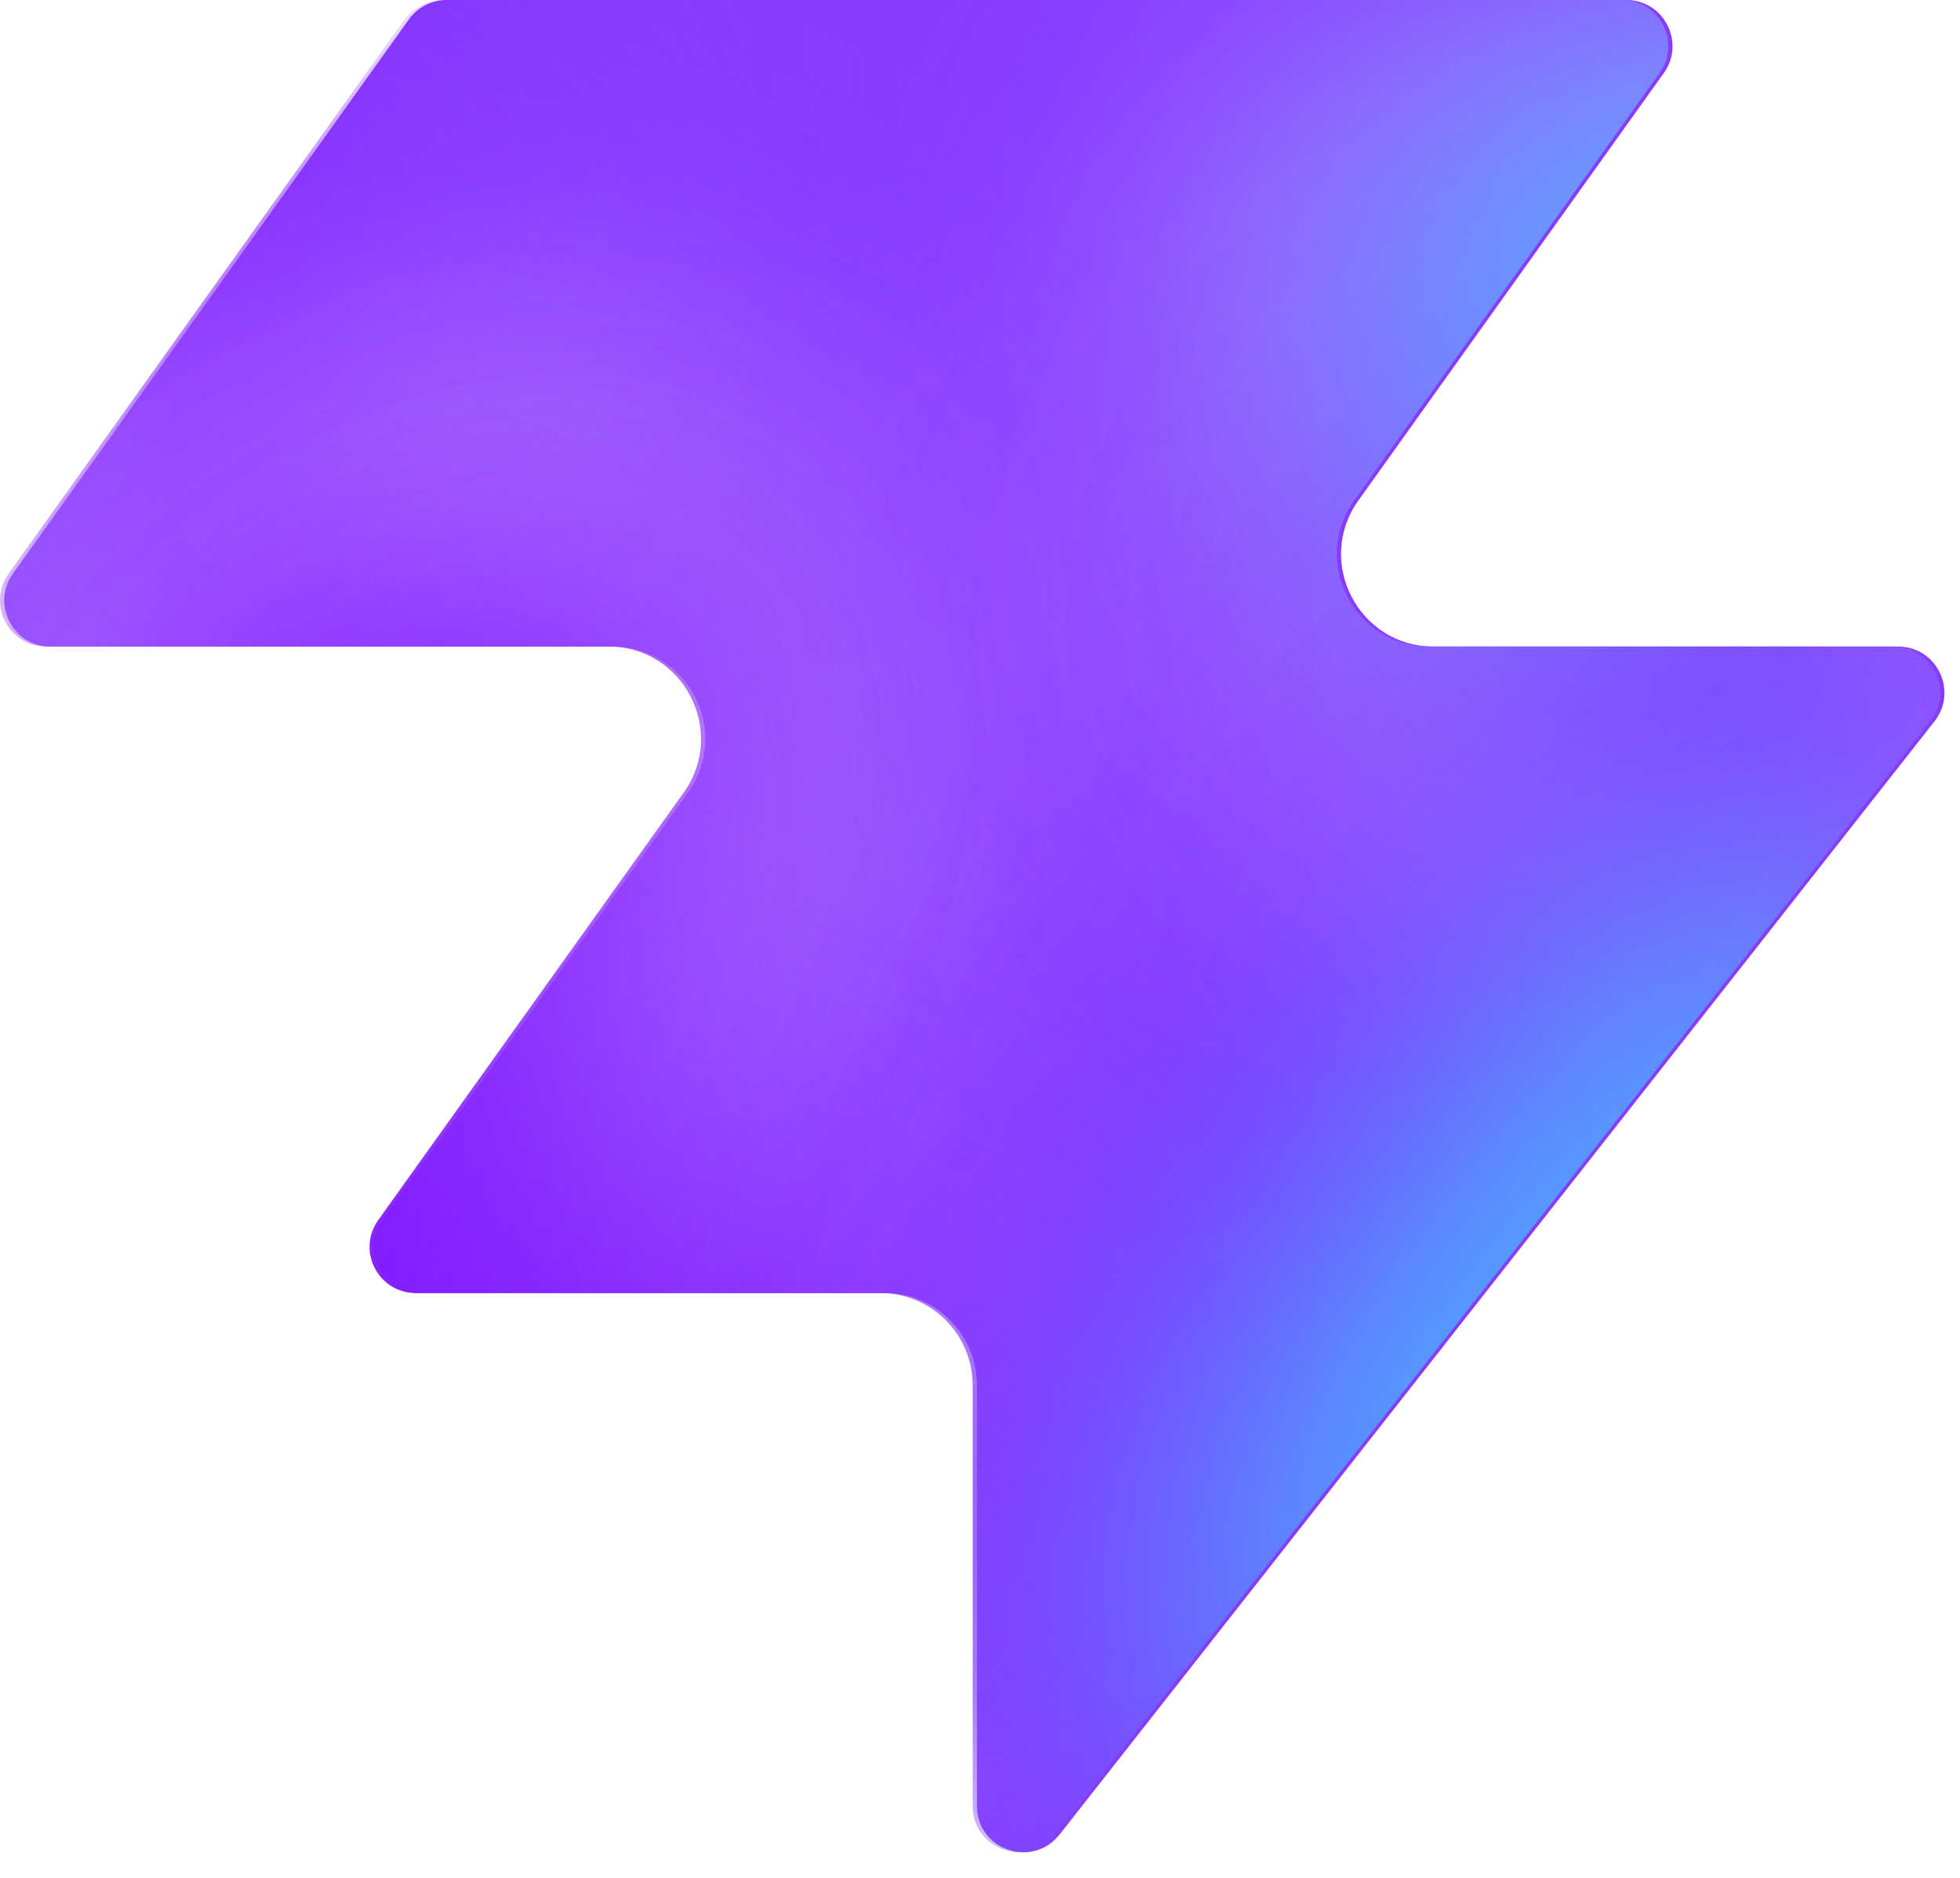
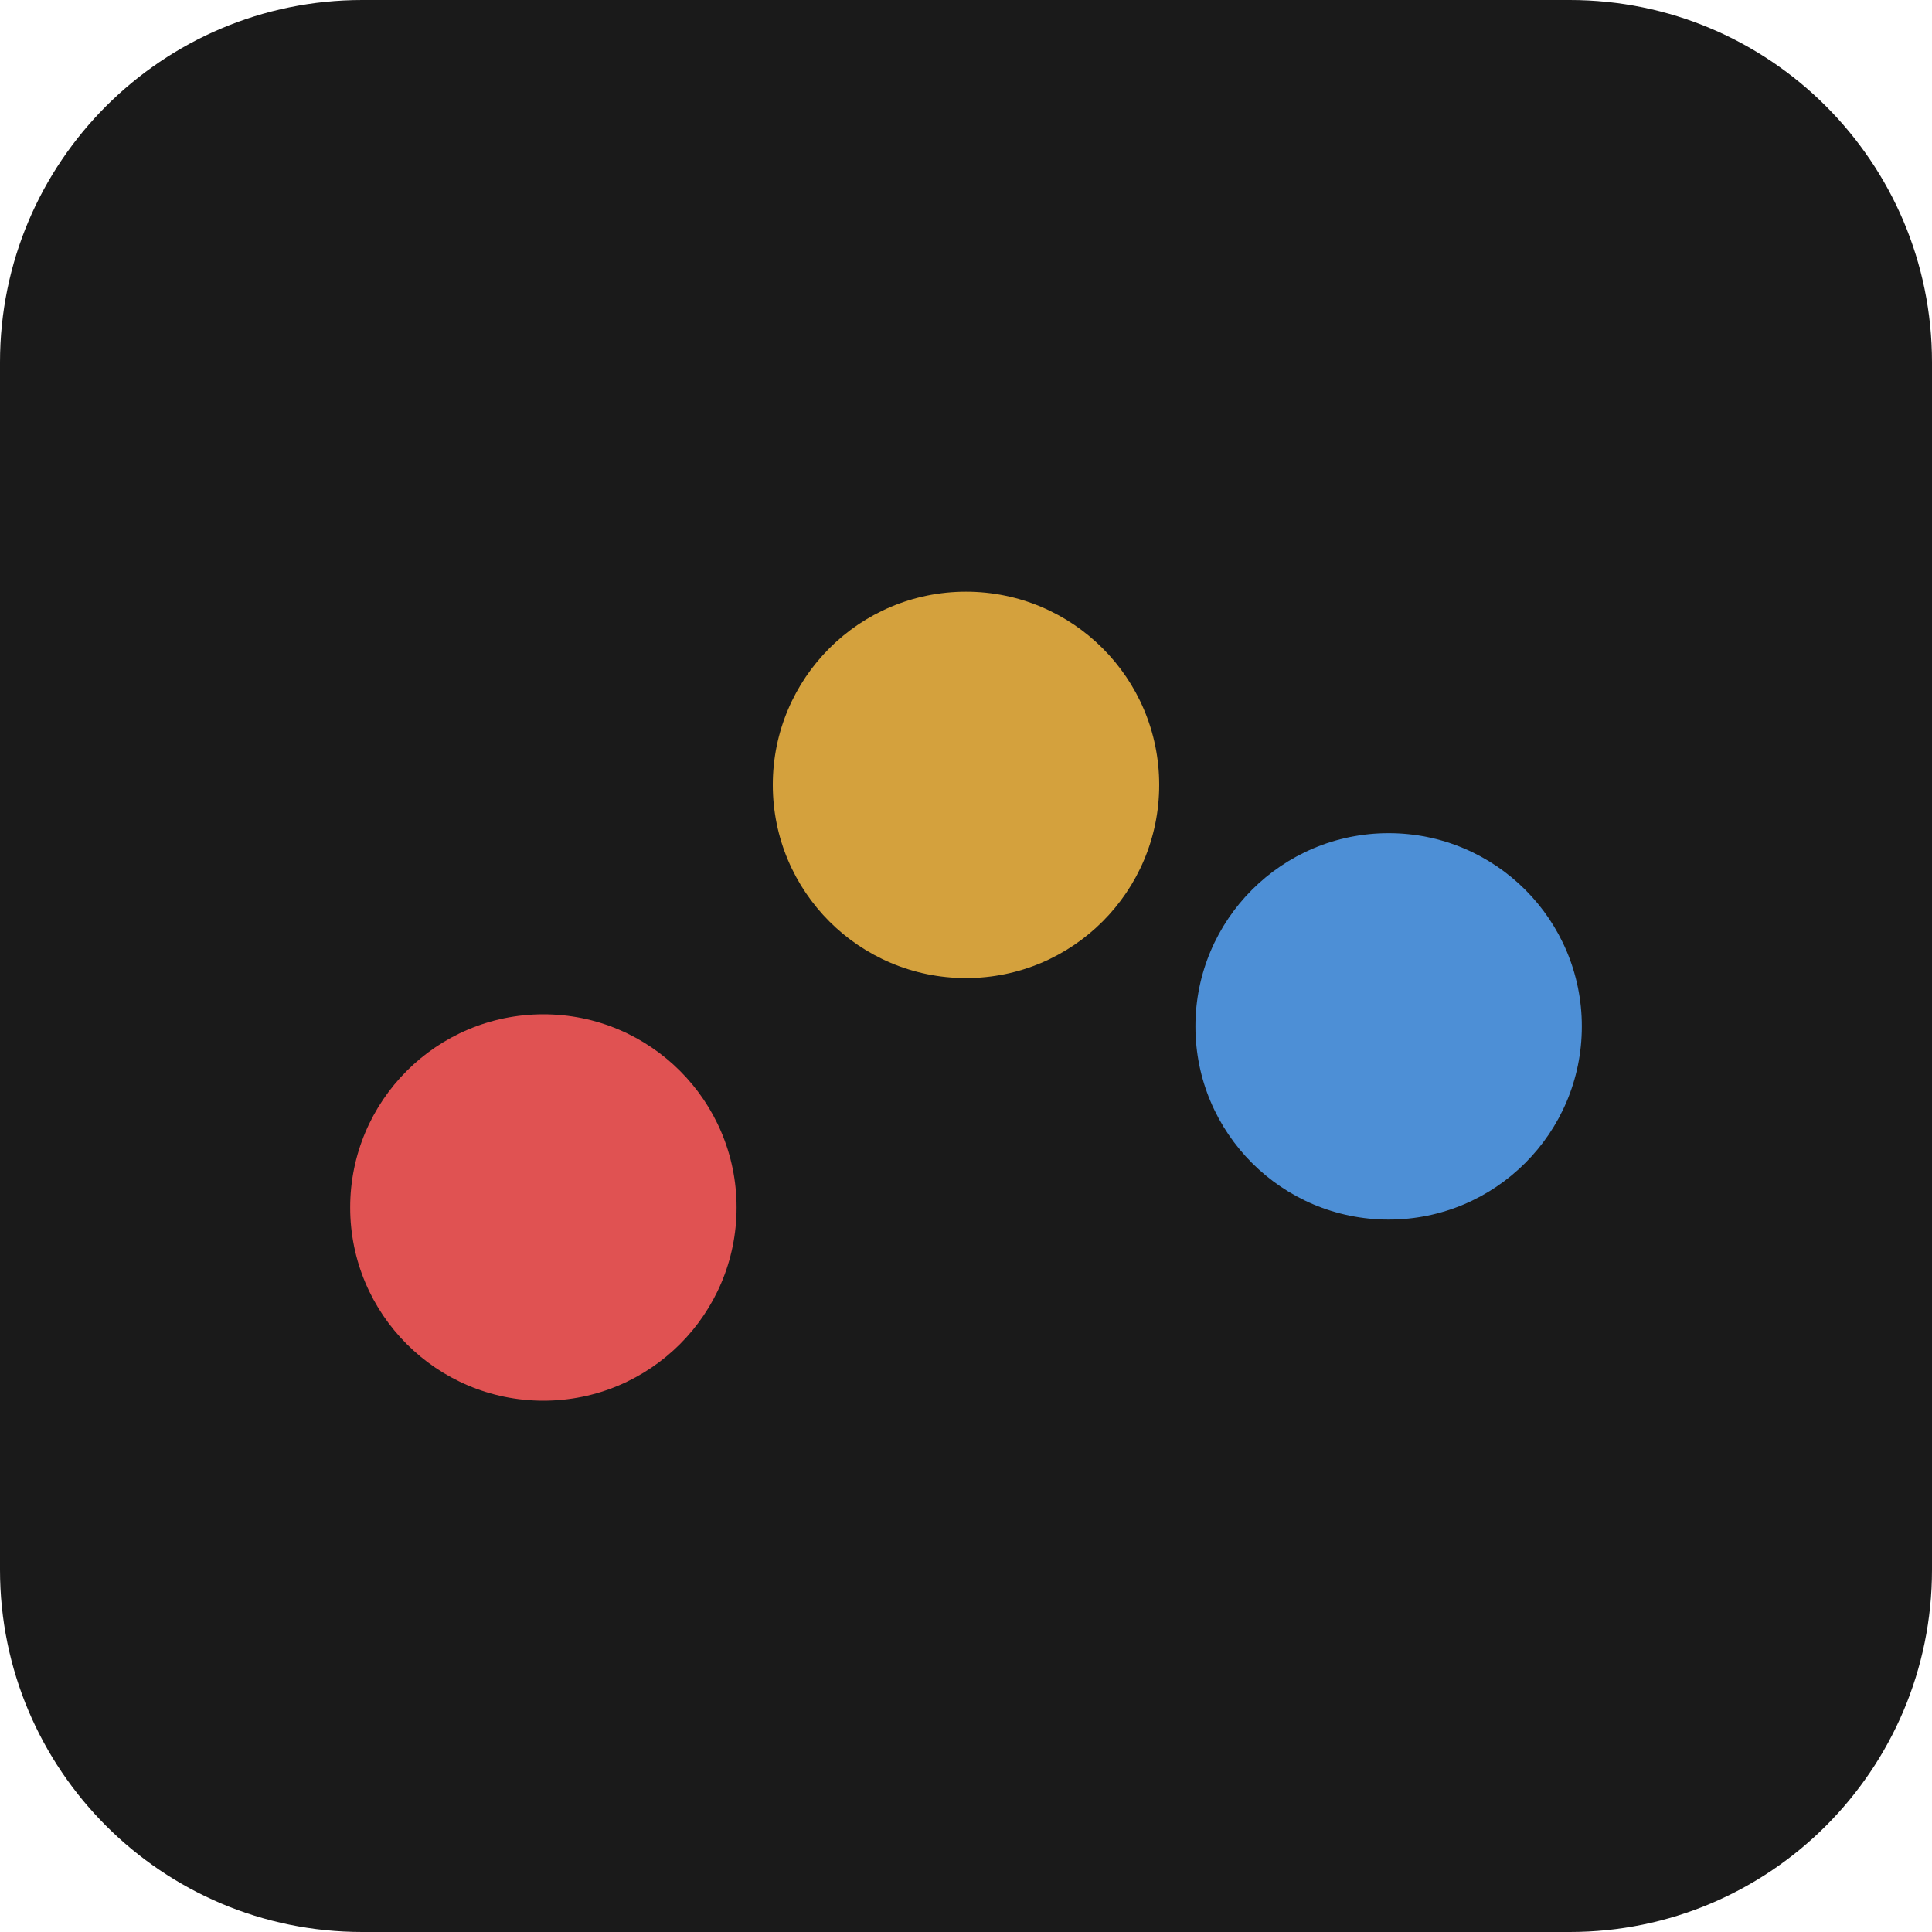
- <svg xmlns="http://www.w3.org/2000/svg" width="48" height="46" fill="none" viewBox="0 0 48 46">
-   <path fill="#863bff" d="M25.946 44.938c-.664.845-2.021.375-2.021-.698V33.937a2.26 2.26 0 0 0-2.262-2.262H10.287c-.92 0-1.456-1.04-.92-1.788l7.48-10.471c1.07-1.497 0-3.578-1.842-3.578H1.237c-.92 0-1.456-1.04-.92-1.788L10.013.474c.214-.297.556-.474.92-.474h28.894c.92 0 1.456 1.04.92 1.788l-7.48 10.471c-1.07 1.498 0 3.579 1.842 3.579h11.377c.943 0 1.473 1.088.89 1.83L25.947 44.94z" style="fill:#863bff;fill:color(display-p3 .525 .23 1);fill-opacity:1" />
-   <mask id="a" width="48" height="46" x="0" y="0" maskUnits="userSpaceOnUse" style="mask-type:alpha">
-     <path fill="#000" d="M25.842 44.938c-.664.844-2.021.375-2.021-.698V33.937a2.26 2.26 0 0 0-2.262-2.262H10.183c-.92 0-1.456-1.04-.92-1.788l7.48-10.471c1.07-1.498 0-3.579-1.842-3.579H1.133c-.92 0-1.456-1.04-.92-1.787L9.91.473c.214-.297.556-.474.92-.474h28.894c.92 0 1.456 1.04.92 1.788l-7.48 10.471c-1.07 1.498 0 3.578 1.842 3.578h11.377c.943 0 1.473 1.088.89 1.832L25.843 44.94z" style="fill:#000;fill-opacity:1" />
-   </mask>
-   <g mask="url(#a)">
-     <g filter="url(#b)">
-       <ellipse cx="5.508" cy="14.704" fill="#ede6ff" rx="5.508" ry="14.704" style="fill:#ede6ff;fill:color(display-p3 .927 .903 1);fill-opacity:1" transform="matrix(.00324 1 1 -.00324 -4.47 31.516)" />
-     </g>
-     <g filter="url(#c)">
-       <ellipse cx="10.399" cy="29.851" fill="#ede6ff" rx="10.399" ry="29.851" style="fill:#ede6ff;fill:color(display-p3 .927 .903 1);fill-opacity:1" transform="matrix(.00324 1 1 -.00324 -39.328 7.883)" />
-     </g>
-     <g filter="url(#d)">
-       <ellipse cx="5.508" cy="30.487" fill="#7e14ff" rx="5.508" ry="30.487" style="fill:#7e14ff;fill:color(display-p3 .492 .077 1);fill-opacity:1" transform="rotate(89.814 -25.913 -14.639)scale(1 -1)" />
-     </g>
-     <g filter="url(#e)">
-       <ellipse cx="5.508" cy="30.599" fill="#7e14ff" rx="5.508" ry="30.599" style="fill:#7e14ff;fill:color(display-p3 .492 .077 1);fill-opacity:1" transform="rotate(89.814 -32.644 -3.334)scale(1 -1)" />
-     </g>
-     <g filter="url(#f)">
-       <ellipse cx="5.508" cy="30.599" fill="#7e14ff" rx="5.508" ry="30.599" style="fill:#7e14ff;fill:color(display-p3 .492 .077 1);fill-opacity:1" transform="matrix(.00324 1 1 -.00324 -34.34 30.47)" />
-     </g>
-     <g filter="url(#g)">
-       <ellipse cx="14.072" cy="22.078" fill="#ede6ff" rx="14.072" ry="22.078" style="fill:#ede6ff;fill:color(display-p3 .927 .903 1);fill-opacity:1" transform="rotate(93.35 24.506 48.493)scale(-1 1)" />
-     </g>
-     <g filter="url(#h)">
-       <ellipse cx="3.47" cy="21.501" fill="#7e14ff" rx="3.47" ry="21.501" style="fill:#7e14ff;fill:color(display-p3 .492 .077 1);fill-opacity:1" transform="rotate(89.009 28.708 47.59)scale(-1 1)" />
-     </g>
-     <g filter="url(#i)">
-       <ellipse cx="3.47" cy="21.501" fill="#7e14ff" rx="3.47" ry="21.501" style="fill:#7e14ff;fill:color(display-p3 .492 .077 1);fill-opacity:1" transform="rotate(89.009 28.708 47.59)scale(-1 1)" />
-     </g>
-     <g filter="url(#j)">
-       <ellipse cx=".387" cy="8.972" fill="#7e14ff" rx="4.407" ry="29.108" style="fill:#7e14ff;fill:color(display-p3 .492 .077 1);fill-opacity:1" transform="rotate(39.51 .387 8.972)" />
-     </g>
-     <g filter="url(#k)">
-       <ellipse cx="47.523" cy="-6.092" fill="#7e14ff" rx="4.407" ry="29.108" style="fill:#7e14ff;fill:color(display-p3 .492 .077 1);fill-opacity:1" transform="rotate(37.892 47.523 -6.092)" />
-     </g>
-     <g filter="url(#l)">
-       <ellipse cx="41.412" cy="6.333" fill="#47bfff" rx="5.971" ry="9.665" style="fill:#47bfff;fill:color(display-p3 .28 .748 1);fill-opacity:1" transform="rotate(37.892 41.412 6.333)" />
-     </g>
-     <g filter="url(#m)">
-       <ellipse cx="-1.879" cy="38.332" fill="#7e14ff" rx="4.407" ry="29.108" style="fill:#7e14ff;fill:color(display-p3 .492 .077 1);fill-opacity:1" transform="rotate(37.892 -1.88 38.332)" />
-     </g>
-     <g filter="url(#n)">
-       <ellipse cx="-1.879" cy="38.332" fill="#7e14ff" rx="4.407" ry="29.108" style="fill:#7e14ff;fill:color(display-p3 .492 .077 1);fill-opacity:1" transform="rotate(37.892 -1.88 38.332)" />
-     </g>
-     <g filter="url(#o)">
-       <ellipse cx="35.651" cy="29.907" fill="#7e14ff" rx="4.407" ry="29.108" style="fill:#7e14ff;fill:color(display-p3 .492 .077 1);fill-opacity:1" transform="rotate(37.892 35.651 29.907)" />
-     </g>
-     <g filter="url(#p)">
-       <ellipse cx="38.418" cy="32.4" fill="#47bfff" rx="5.971" ry="15.297" style="fill:#47bfff;fill:color(display-p3 .28 .748 1);fill-opacity:1" transform="rotate(37.892 38.418 32.4)" />
-     </g>
-   </g>
-   <defs>
-     <filter id="b" width="60.045" height="41.654" x="-19.77" y="16.149" color-interpolation-filters="sRGB" filterUnits="userSpaceOnUse">
-       <feFlood flood-opacity="0" result="BackgroundImageFix" />
-       <feBlend in="SourceGraphic" in2="BackgroundImageFix" result="shape" />
-       <feGaussianBlur result="effect1_foregroundBlur_2002_17158" stdDeviation="7.659" />
-     </filter>
-     <filter id="c" width="90.34" height="51.437" x="-54.613" y="-7.533" color-interpolation-filters="sRGB" filterUnits="userSpaceOnUse">
-       <feFlood flood-opacity="0" result="BackgroundImageFix" />
-       <feBlend in="SourceGraphic" in2="BackgroundImageFix" result="shape" />
-       <feGaussianBlur result="effect1_foregroundBlur_2002_17158" stdDeviation="7.659" />
-     </filter>
-     <filter id="d" width="79.355" height="29.4" x="-49.64" y="2.03" color-interpolation-filters="sRGB" filterUnits="userSpaceOnUse">
-       <feFlood flood-opacity="0" result="BackgroundImageFix" />
-       <feBlend in="SourceGraphic" in2="BackgroundImageFix" result="shape" />
-       <feGaussianBlur result="effect1_foregroundBlur_2002_17158" stdDeviation="4.596" />
-     </filter>
-     <filter id="e" width="79.579" height="29.4" x="-45.045" y="20.029" color-interpolation-filters="sRGB" filterUnits="userSpaceOnUse">
-       <feFlood flood-opacity="0" result="BackgroundImageFix" />
-       <feBlend in="SourceGraphic" in2="BackgroundImageFix" result="shape" />
-       <feGaussianBlur result="effect1_foregroundBlur_2002_17158" stdDeviation="4.596" />
-     </filter>
-     <filter id="f" width="79.579" height="29.4" x="-43.513" y="21.178" color-interpolation-filters="sRGB" filterUnits="userSpaceOnUse">
-       <feFlood flood-opacity="0" result="BackgroundImageFix" />
-       <feBlend in="SourceGraphic" in2="BackgroundImageFix" result="shape" />
-       <feGaussianBlur result="effect1_foregroundBlur_2002_17158" stdDeviation="4.596" />
-     </filter>
-     <filter id="g" width="74.749" height="58.852" x="15.756" y="-17.901" color-interpolation-filters="sRGB" filterUnits="userSpaceOnUse">
-       <feFlood flood-opacity="0" result="BackgroundImageFix" />
-       <feBlend in="SourceGraphic" in2="BackgroundImageFix" result="shape" />
-       <feGaussianBlur result="effect1_foregroundBlur_2002_17158" stdDeviation="7.659" />
-     </filter>
-     <filter id="h" width="61.377" height="25.362" x="23.548" y="2.284" color-interpolation-filters="sRGB" filterUnits="userSpaceOnUse">
-       <feFlood flood-opacity="0" result="BackgroundImageFix" />
-       <feBlend in="SourceGraphic" in2="BackgroundImageFix" result="shape" />
-       <feGaussianBlur result="effect1_foregroundBlur_2002_17158" stdDeviation="4.596" />
-     </filter>
-     <filter id="i" width="61.377" height="25.362" x="23.548" y="2.284" color-interpolation-filters="sRGB" filterUnits="userSpaceOnUse">
-       <feFlood flood-opacity="0" result="BackgroundImageFix" />
-       <feBlend in="SourceGraphic" in2="BackgroundImageFix" result="shape" />
-       <feGaussianBlur result="effect1_foregroundBlur_2002_17158" stdDeviation="4.596" />
-     </filter>
-     <filter id="j" width="56.045" height="63.649" x="-27.636" y="-22.853" color-interpolation-filters="sRGB" filterUnits="userSpaceOnUse">
-       <feFlood flood-opacity="0" result="BackgroundImageFix" />
-       <feBlend in="SourceGraphic" in2="BackgroundImageFix" result="shape" />
-       <feGaussianBlur result="effect1_foregroundBlur_2002_17158" stdDeviation="4.596" />
-     </filter>
-     <filter id="k" width="54.814" height="64.646" x="20.116" y="-38.415" color-interpolation-filters="sRGB" filterUnits="userSpaceOnUse">
-       <feFlood flood-opacity="0" result="BackgroundImageFix" />
-       <feBlend in="SourceGraphic" in2="BackgroundImageFix" result="shape" />
-       <feGaussianBlur result="effect1_foregroundBlur_2002_17158" stdDeviation="4.596" />
-     </filter>
-     <filter id="l" width="33.541" height="35.313" x="24.641" y="-11.323" color-interpolation-filters="sRGB" filterUnits="userSpaceOnUse">
-       <feFlood flood-opacity="0" result="BackgroundImageFix" />
-       <feBlend in="SourceGraphic" in2="BackgroundImageFix" result="shape" />
-       <feGaussianBlur result="effect1_foregroundBlur_2002_17158" stdDeviation="4.596" />
-     </filter>
-     <filter id="m" width="54.814" height="64.646" x="-29.286" y="6.009" color-interpolation-filters="sRGB" filterUnits="userSpaceOnUse">
-       <feFlood flood-opacity="0" result="BackgroundImageFix" />
-       <feBlend in="SourceGraphic" in2="BackgroundImageFix" result="shape" />
-       <feGaussianBlur result="effect1_foregroundBlur_2002_17158" stdDeviation="4.596" />
-     </filter>
-     <filter id="n" width="54.814" height="64.646" x="-29.286" y="6.009" color-interpolation-filters="sRGB" filterUnits="userSpaceOnUse">
-       <feFlood flood-opacity="0" result="BackgroundImageFix" />
-       <feBlend in="SourceGraphic" in2="BackgroundImageFix" result="shape" />
-       <feGaussianBlur result="effect1_foregroundBlur_2002_17158" stdDeviation="4.596" />
-     </filter>
-     <filter id="o" width="54.814" height="64.646" x="8.244" y="-2.416" color-interpolation-filters="sRGB" filterUnits="userSpaceOnUse">
-       <feFlood flood-opacity="0" result="BackgroundImageFix" />
-       <feBlend in="SourceGraphic" in2="BackgroundImageFix" result="shape" />
-       <feGaussianBlur result="effect1_foregroundBlur_2002_17158" stdDeviation="4.596" />
-     </filter>
-     <filter id="p" width="39.409" height="43.623" x="18.713" y="10.588" color-interpolation-filters="sRGB" filterUnits="userSpaceOnUse">
-       <feFlood flood-opacity="0" result="BackgroundImageFix" />
-       <feBlend in="SourceGraphic" in2="BackgroundImageFix" result="shape" />
-       <feGaussianBlur result="effect1_foregroundBlur_2002_17158" stdDeviation="4.596" />
-     </filter>
-   </defs>
+ <svg xmlns="http://www.w3.org/2000/svg" viewBox="0 0 32 32">
+   <rect width="32" height="32" rx="6" fill="#1a1a1a" />
+   <circle cx="9" cy="20" r="3.2" fill="#e05252" />
+   <circle cx="16" cy="13" r="3.2" fill="#d4a13d" />
+   <circle cx="23" cy="17" r="3.2" fill="#4d8fd6" />
</svg>
